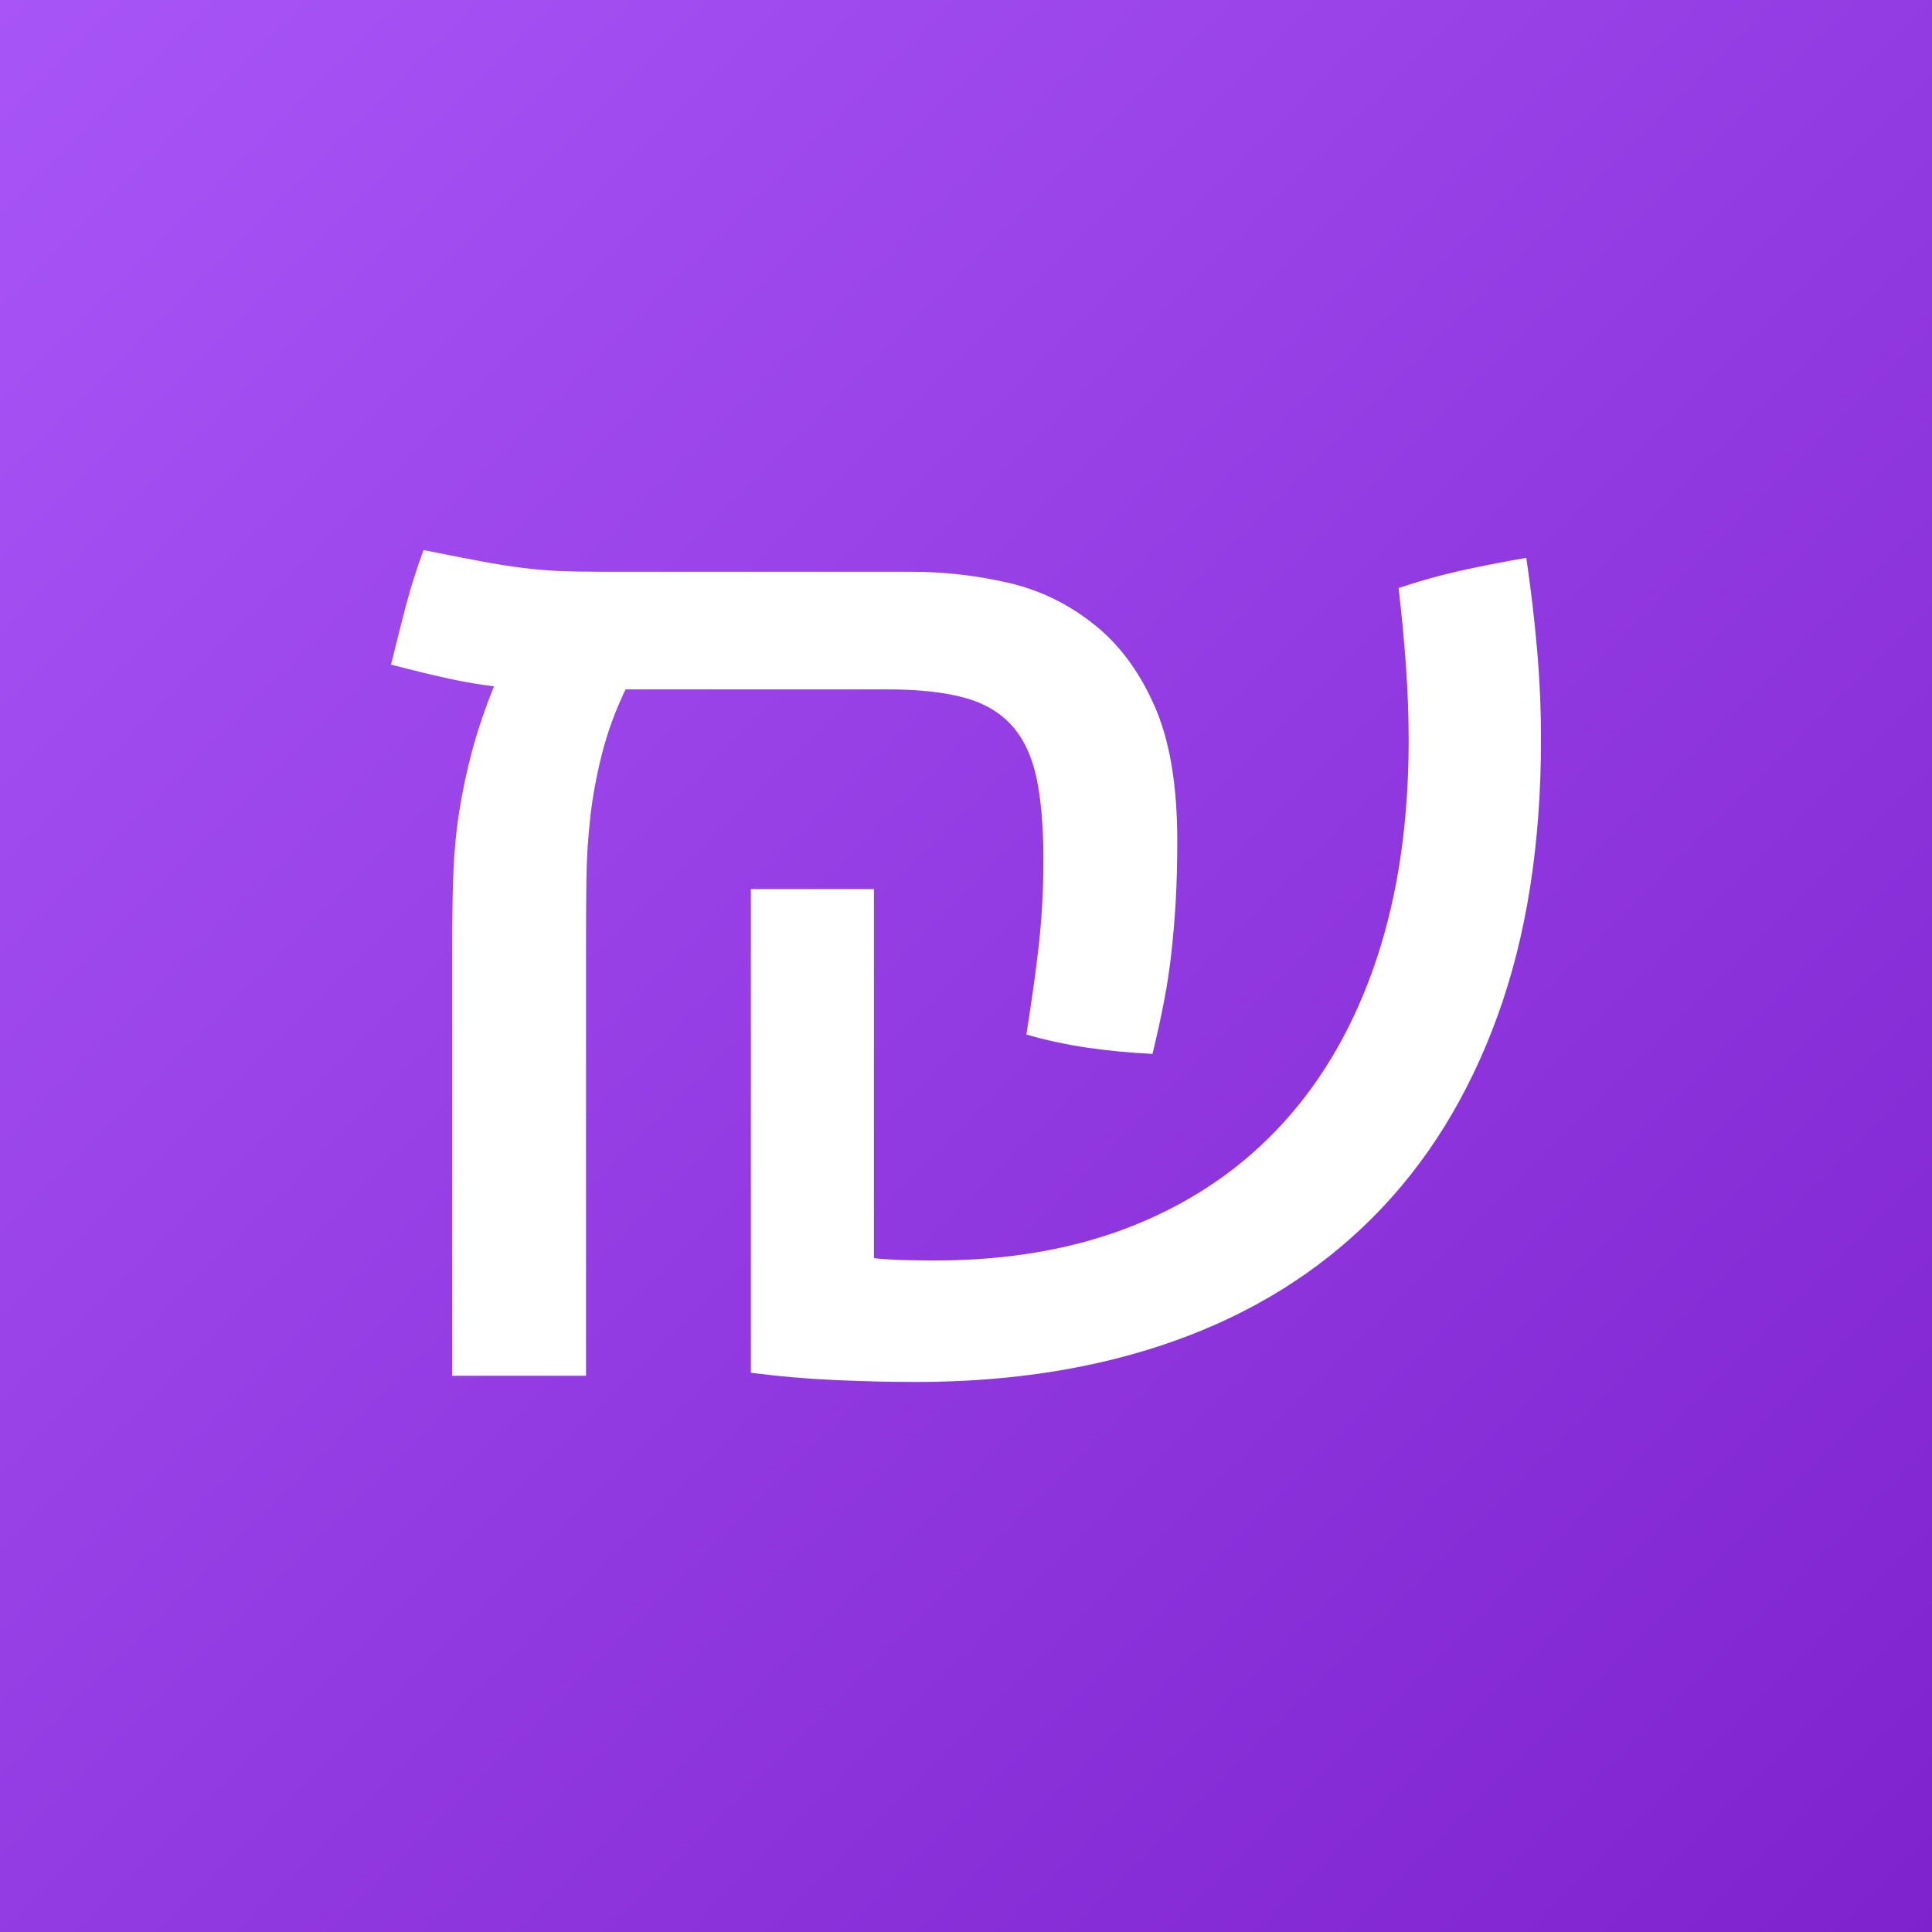
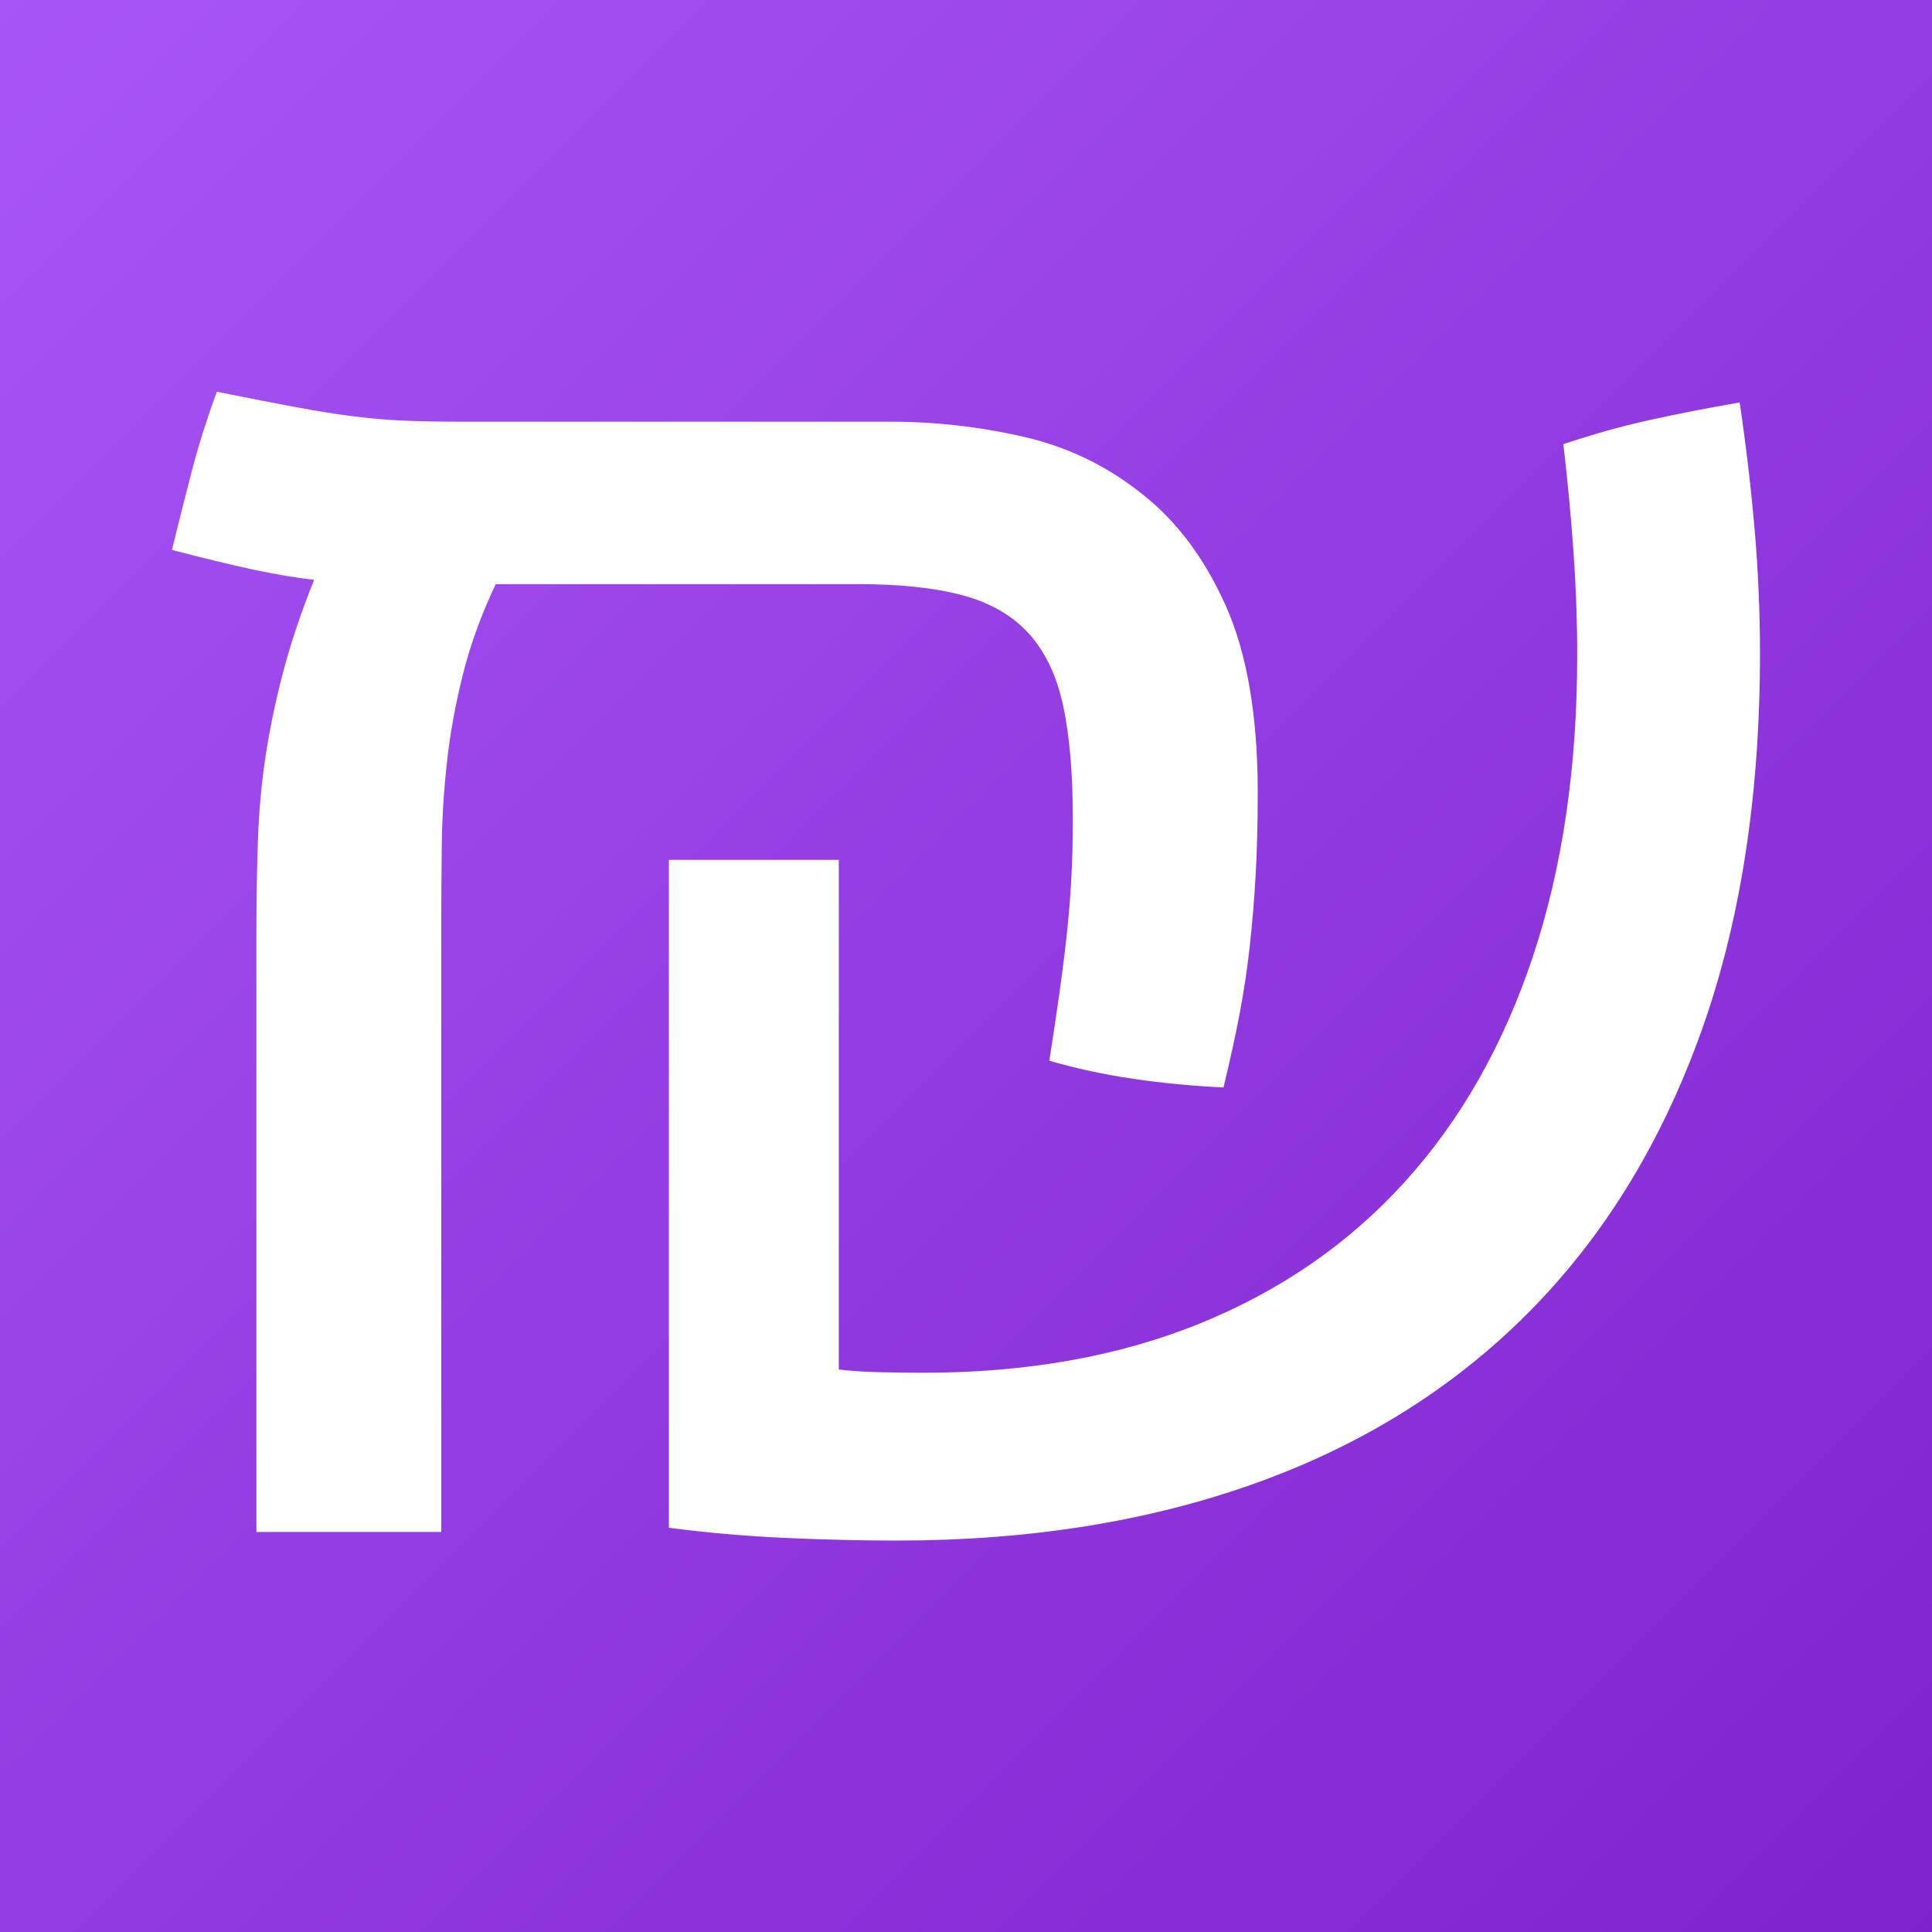
<svg xmlns="http://www.w3.org/2000/svg" viewBox="0 0 512 512" width="512" height="512">
  <defs>
    <linearGradient id="bg" x1="0" y1="0" x2="1" y2="1">
      <stop offset="0%" stop-color="#a855f7" />
      <stop offset="100%" stop-color="#7e22ce" />
    </linearGradient>
  </defs>
  <rect width="512" height="512" fill="url(#bg)" />
-   <g transform="translate(86.2,364.6)" fill="white">
-     <path d="M33.63 0L33.63-114.64Q33.63-124.69 33.94-133.10Q34.25-141.50 35.48-149.40Q36.71-157.29 38.86-165.40Q41.02-173.50 44.71-182.72L44.71-182.72Q39.38-183.34 33.12-184.67Q26.87-186.01 17.43-188.47L17.43-188.47Q19.28-196.05 21.23-203.54Q23.17-211.03 26.04-218.82L26.04-218.82Q35.27-216.97 41.32-215.84Q47.37-214.72 52.29-214.10Q57.22-213.49 61.83-213.28Q66.45-213.08 72.60-213.08L72.60-213.08L155.24-213.08Q168.16-213.08 180.78-210.21Q193.39-207.33 203.44-199.34L203.44-199.34Q213.49-191.54 219.64-177.80Q225.79-164.06 225.79-141.91L225.79-141.91Q225.79-132.89 225.38-125.82Q224.97-118.74 224.25-112.28Q223.54-105.82 222.30-99.36Q221.07-92.90 219.23-85.31L219.23-85.31Q210.41-85.72 202.00-86.95Q193.59-88.18 185.80-90.44L185.80-90.44Q186.83-97.00 187.65-102.74Q188.47-108.49 189.08-114.02Q189.70-119.56 190.00-125.10Q190.31-130.63 190.31-136.79L190.31-136.79Q190.31-149.91 188.47-158.53Q186.62-167.14 181.90-172.37Q177.19-177.60 169.19-179.75Q161.19-181.90 149.09-181.90L149.09-181.90L79.57-181.90Q75.47-173.29 73.32-164.78Q71.16-156.27 70.24-148.07Q69.32-139.86 69.21-131.97Q69.11-124.07 69.11-116.48L69.11-116.48L69.11 0L33.63 0ZM145.40-128.99L145.40-31.17Q149.09-30.76 153.60-30.66Q158.12-30.56 161.60-30.56L161.60-30.56Q191.34-30.56 214.61-39.99Q237.89-49.42 253.99-67.16Q270.09-84.90 278.60-110.43Q287.11-135.97 287.11-168.37L287.11-168.37Q287.11-178.01 286.39-188.16Q285.67-198.31 284.44-208.77L284.44-208.77Q293.06-211.64 300.95-213.38Q308.85-215.13 318.28-216.77L318.28-216.77Q320.13-204.26 321.15-192.36Q322.18-180.47 322.18-168.57L322.18-168.57Q322.18-126.94 310.59-95.16Q299.00-63.37 277.47-41.84Q255.94-20.30 225.28-9.33Q194.62 1.64 156.47 1.64L156.47 1.64Q146.43 1.64 135.04 1.13Q123.66 0.62 112.79-0.82L112.79-0.82L112.79-128.99L145.40-128.99Z" />
+   <g transform="translate(21.5,406.0)" fill="white">
+     <path d="M46.45 0L46.45-158.31Q46.45-172.19 46.87-183.80Q47.29-195.41 48.99-206.31Q50.69-217.22 53.67-228.40Q56.64-239.59 61.74-252.33L61.74-252.33Q54.38-253.18 45.74-255.02Q37.10-256.87 24.07-260.26L24.07-260.26Q26.62-270.74 29.31-281.08Q32.00-291.42 35.97-302.18L35.97-302.18Q48.71-299.63 57.07-298.07Q65.42-296.51 72.22-295.66Q79.01-294.81 85.39-294.53Q91.76-294.25 100.25-294.25L100.25-294.25L214.38-294.25Q232.23-294.25 249.64-290.28Q267.06-286.32 280.94-275.27L280.94-275.27Q294.81-264.51 303.31-245.54Q311.81-226.56 311.81-195.98L311.81-195.98Q311.81-183.52 311.24-173.75Q310.67-163.97 309.68-155.05Q308.69-146.13 306.99-137.21Q305.29-128.29 302.74-117.81L302.74-117.81Q290.57-118.38 278.96-120.08Q267.34-121.78 256.58-124.89L256.58-124.89Q258.00-133.96 259.13-141.88Q260.26-149.81 261.11-157.46Q261.96-165.11 262.39-172.75Q262.81-180.40 262.81-188.90L262.81-188.90Q262.81-207.02 260.26-218.92Q257.71-230.81 251.20-238.03Q244.69-245.25 233.64-248.23Q222.60-251.20 205.89-251.20L205.89-251.20L109.88-251.20Q104.22-239.31 101.25-227.55Q98.27-215.80 97.00-204.47Q95.72-193.14 95.58-182.24Q95.44-171.34 95.44-160.86L95.44-160.86L95.44 0L46.45 0ZM200.79-178.13L200.79-43.05Q205.89-42.48 212.12-42.34Q218.35-42.20 223.16-42.20L223.16-42.20Q264.23-42.20 296.37-55.22Q328.52-68.25 350.75-92.75Q372.98-117.25 384.73-152.50Q396.48-187.76 396.48-232.51L396.48-232.51Q396.48-245.82 395.49-259.84Q394.50-273.86 392.80-288.30L392.80-288.30Q404.70-292.27 415.60-294.67Q426.50-297.08 439.53-299.35L439.53-299.35Q442.08-282.07 443.50-265.64Q444.91-249.22 444.91-232.79L444.91-232.79Q444.91-175.30 428.91-131.41Q412.91-87.51 383.17-57.77Q353.44-28.04 311.10-12.89Q268.76 2.27 216.08 2.27L216.08 2.27Q202.21 2.27 186.49 1.56Q170.77 0.85 155.76-1.13L155.76-1.13L155.76-178.13L200.79-178.13Z" />
  </g>
</svg>
